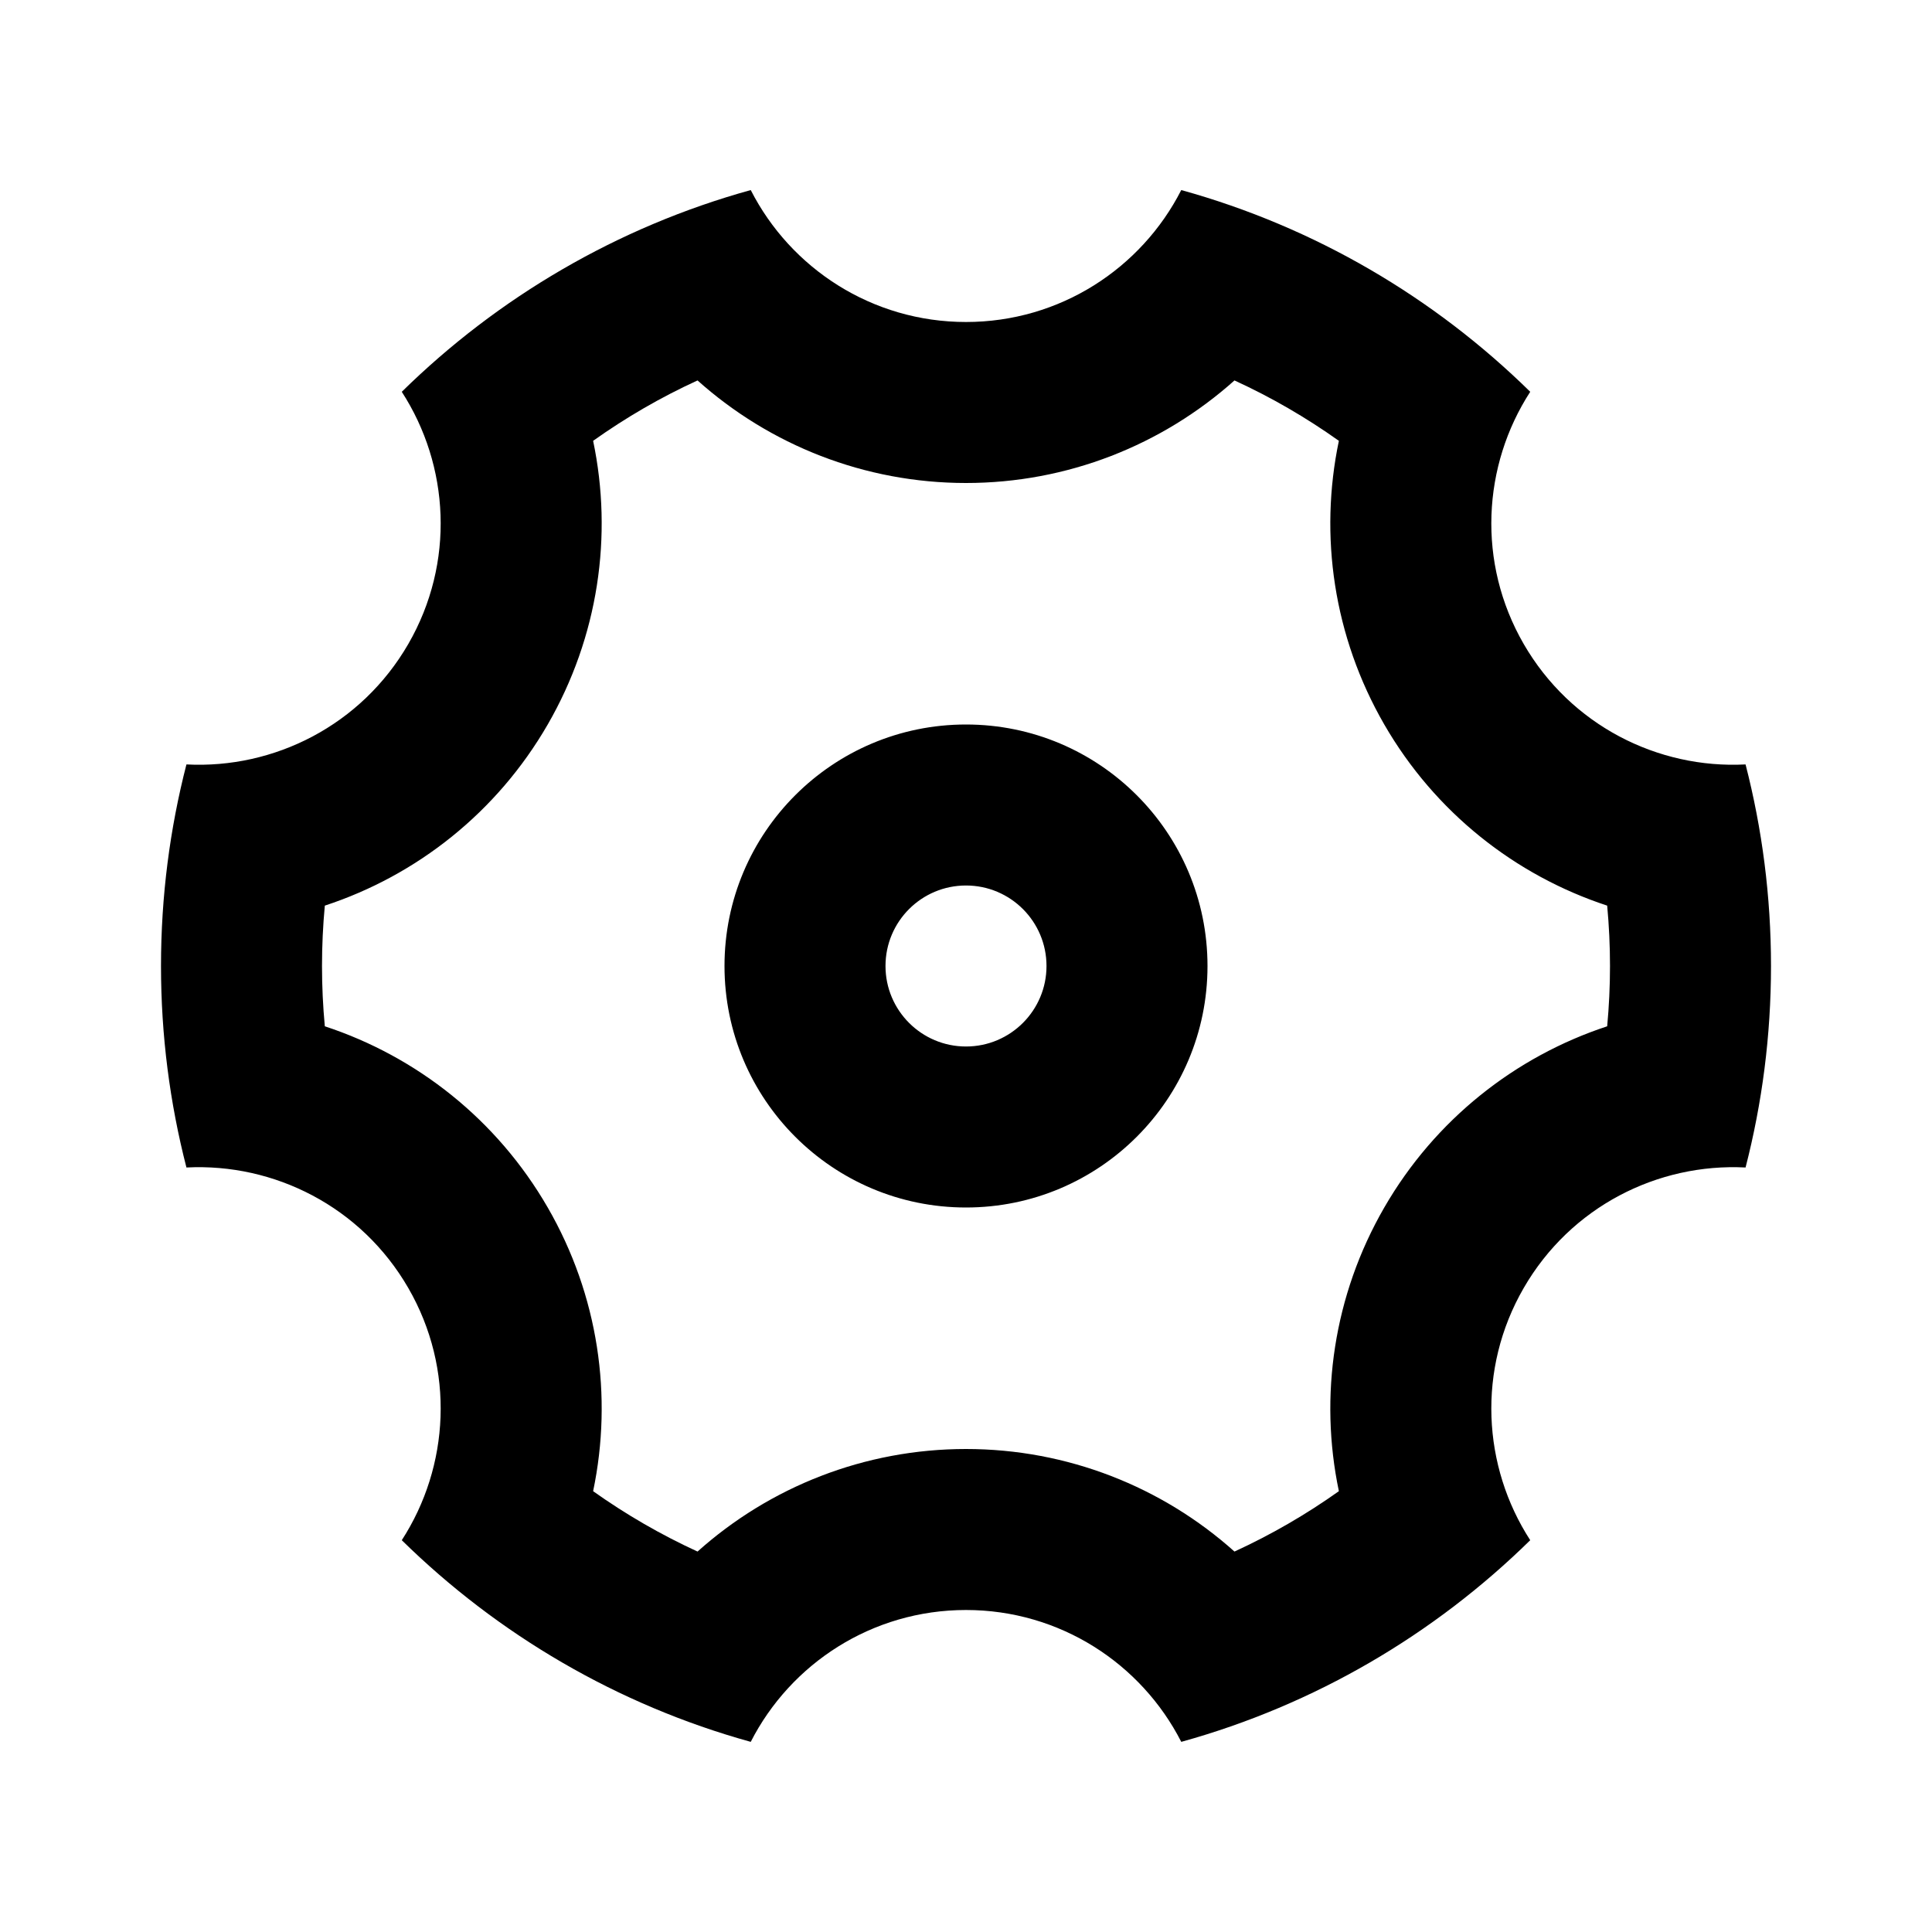
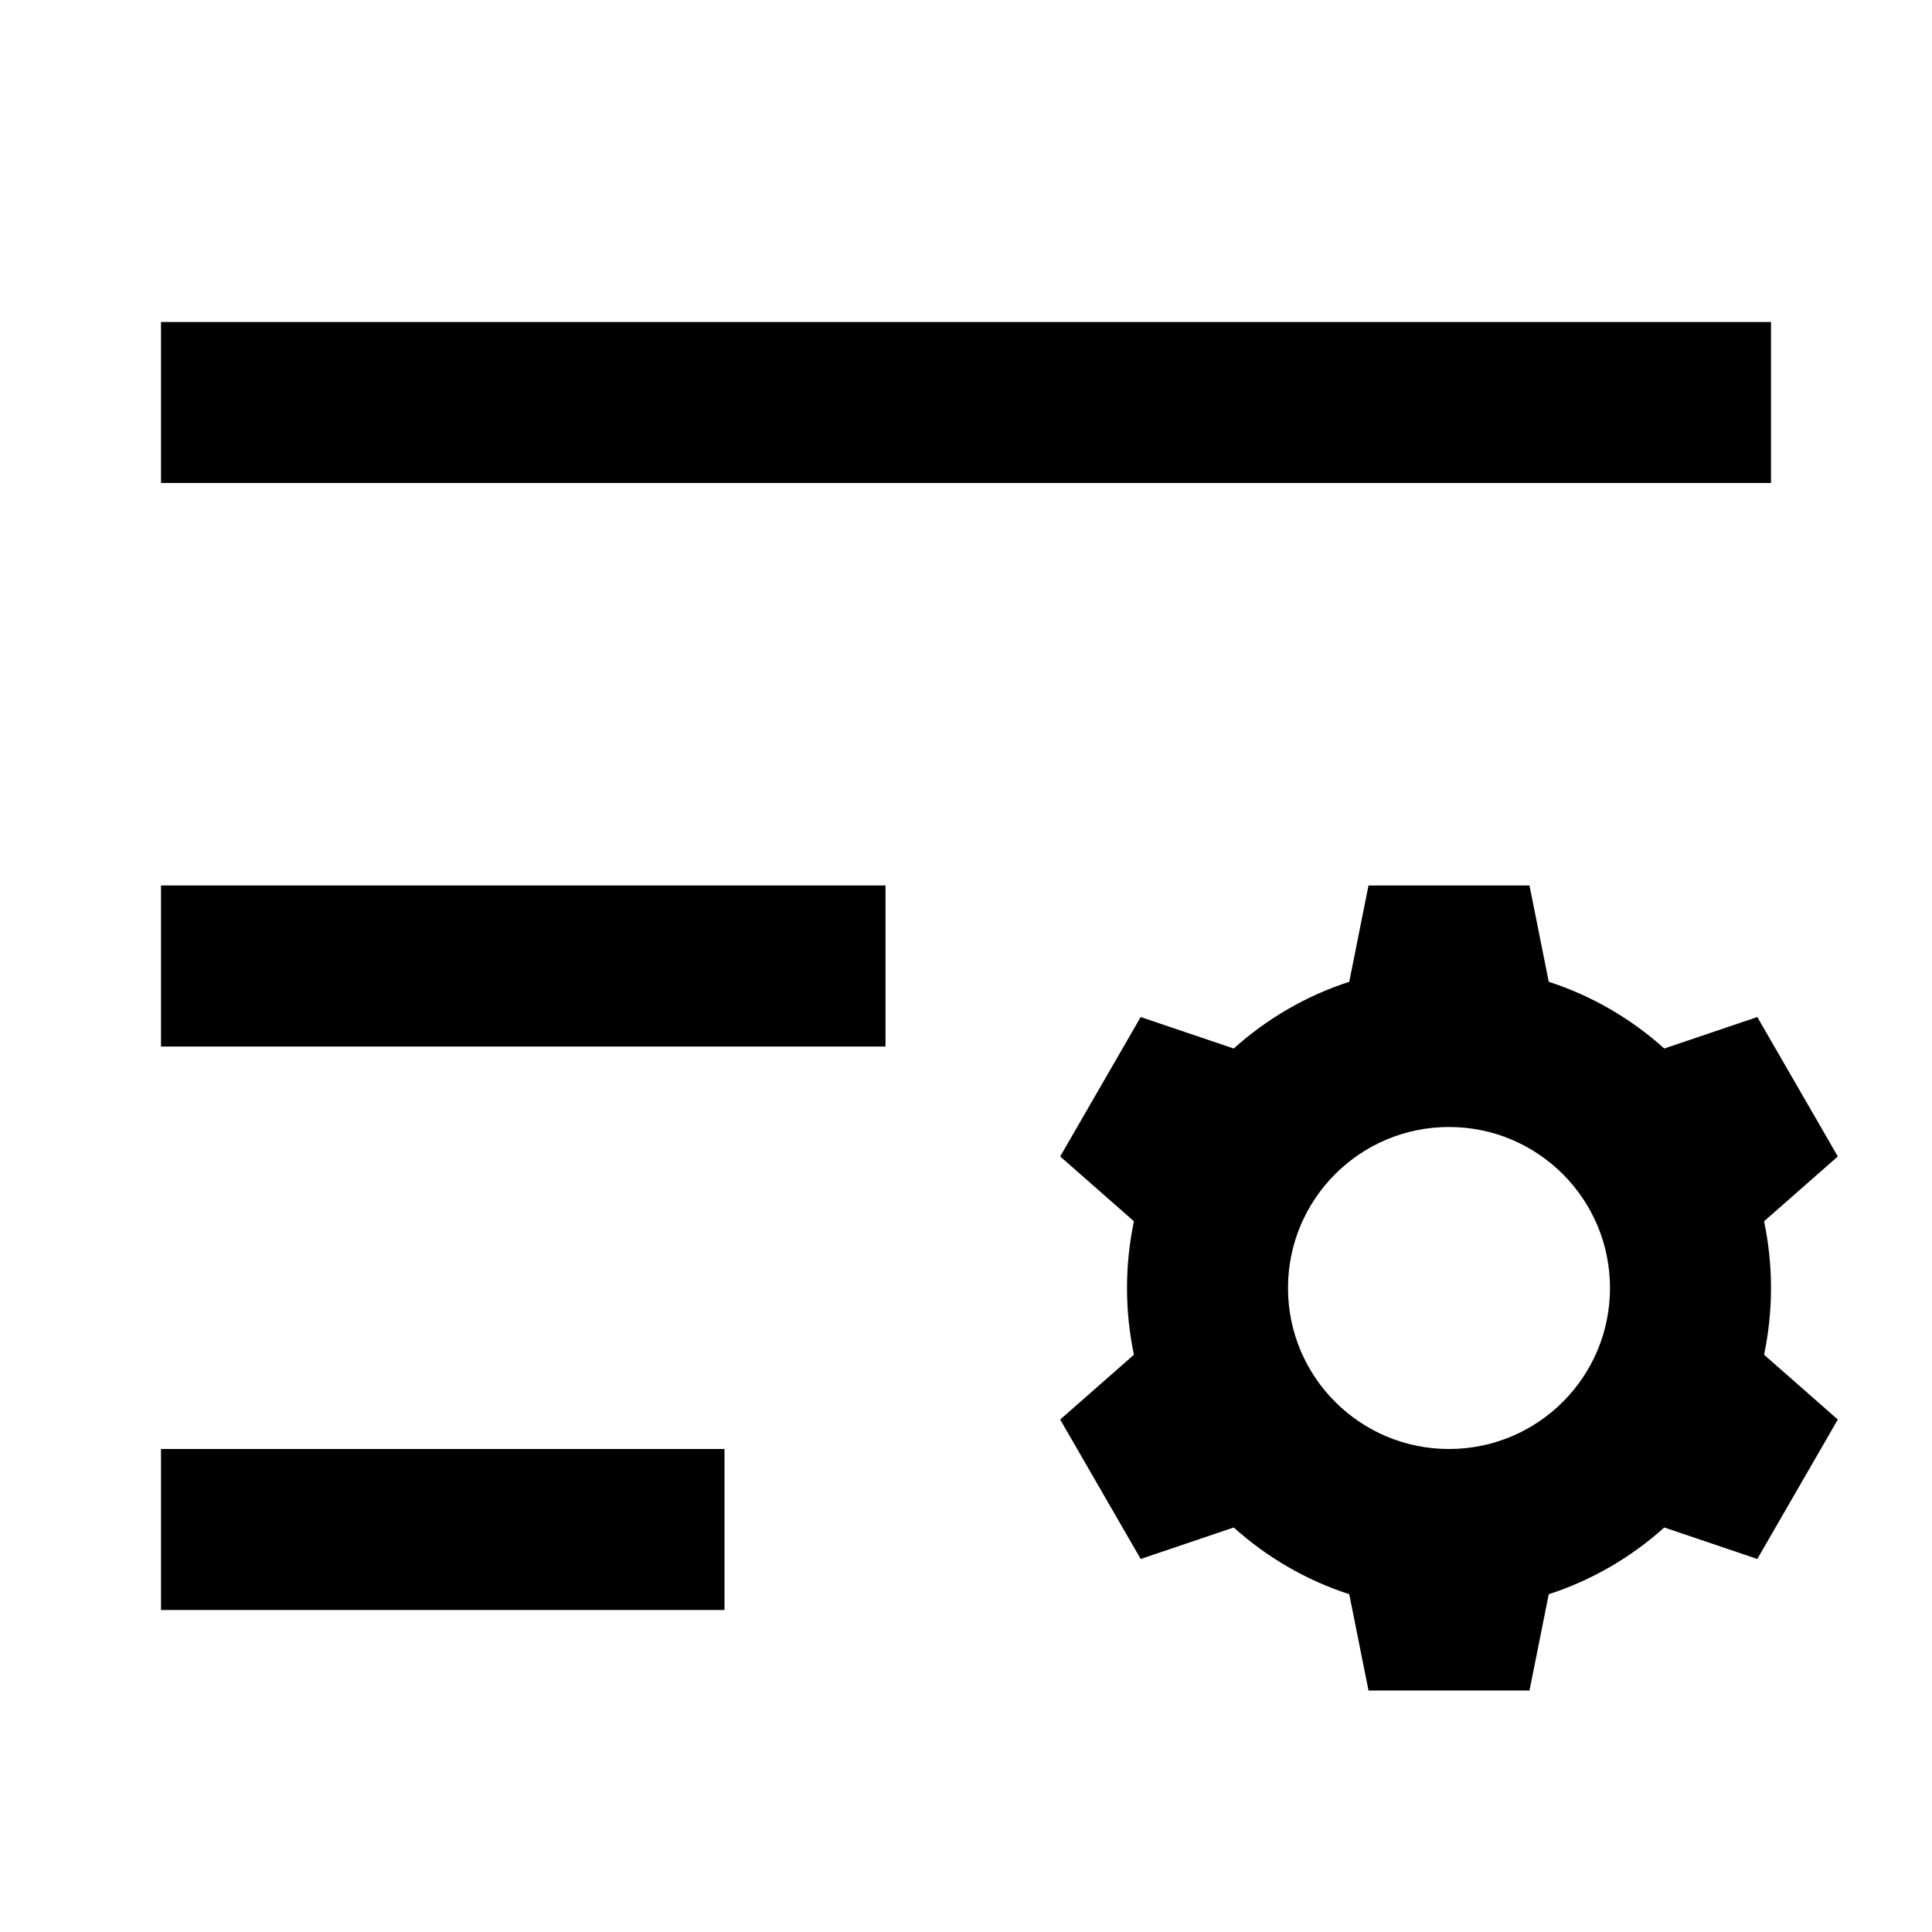
<svg xmlns="http://www.w3.org/2000/svg" viewBox="0 0 24 24" fill="#000000">
-   <path d="M2 12C2 11.135 2.11 10.296 2.316 9.496C3.406 9.553 4.488 9.01 5.072 8C5.655 6.99 5.584 5.783 4.991 4.867C6.184 3.695 7.668 2.82 9.326 2.361C9.822 3.334 10.833 4 12 4C13.167 4 14.178 3.334 14.674 2.361C16.332 2.82 17.817 3.695 19.009 4.867C18.416 5.783 18.345 6.99 18.928 8C19.512 9.01 20.594 9.553 21.684 9.496C21.89 10.296 22 11.135 22 12C22 12.864 21.89 13.703 21.684 14.503C20.594 14.447 19.512 14.989 18.928 16C18.345 17.009 18.416 18.217 19.009 19.133C17.817 20.304 16.332 21.179 14.674 21.638C14.178 20.666 13.167 20 12 20C10.833 20 9.822 20.666 9.326 21.638C7.668 21.179 6.184 20.304 4.991 19.133C5.584 18.217 5.655 17.009 5.072 16C4.488 14.989 3.406 14.447 2.316 14.503C2.11 13.703 2 12.864 2 12ZM6.804 15C7.434 16.091 7.615 17.346 7.368 18.524C7.776 18.814 8.21 19.065 8.665 19.274C9.562 18.471 10.739 18 12 18C13.261 18 14.438 18.471 15.335 19.274C15.79 19.065 16.224 18.814 16.632 18.524C16.385 17.346 16.566 16.091 17.196 15C17.826 13.909 18.823 13.125 19.965 12.749C19.988 12.502 20 12.252 20 12C20 11.748 19.988 11.498 19.965 11.25C18.823 10.875 17.826 10.091 17.196 9C16.566 7.908 16.385 6.654 16.632 5.476C16.224 5.186 15.79 4.934 15.335 4.726C14.438 5.528 13.261 6 12 6C10.739 6 9.562 5.528 8.665 4.726C8.21 4.934 7.776 5.186 7.368 5.476C7.615 6.654 7.434 7.908 6.804 9C6.174 10.091 5.178 10.875 4.035 11.25C4.012 11.498 4 11.748 4 12C4 12.252 4.012 12.502 4.035 12.749C5.178 13.125 6.174 13.909 6.804 15ZM12 15C10.343 15 9 13.657 9 12C9 10.343 10.343 9 12 9C13.657 9 15 10.343 15 12C15 13.657 13.657 15 12 15ZM12 13C12.552 13 13 12.552 13 12C13 11.447 12.552 11 12 11C11.448 11 11 11.447 11 12C11 12.552 11.448 13 12 13Z" />
+   <path d="M2 18H9V20H2V18ZM2 11H11V13H2V11ZM2 4H22V6H2V4ZM20.674 13.025L21.83 12.634L22.83 14.366L21.914 15.171C21.97 15.439 22 15.716 22 16C22 16.284 21.97 16.561 21.914 16.829L22.83 17.634L21.83 19.366L20.674 18.975C20.264 19.344 19.776 19.63 19.239 19.804L19 21H17L16.761 19.804C16.224 19.63 15.736 19.344 15.326 18.975L14.17 19.366L13.17 17.634L14.086 16.829C14.03 16.561 14 16.284 14 16C14 15.716 14.03 15.439 14.086 15.171L13.17 14.366L14.17 12.634L15.326 13.025C15.736 12.656 16.224 12.37 16.761 12.196L17 11H19L19.239 12.196C19.776 12.37 20.264 12.656 20.674 13.025ZM18 18C19.105 18 20 17.105 20 16C20 14.895 19.105 14 18 14C16.895 14 16 14.895 16 16C16 17.105 16.895 18 18 18Z" />
</svg>
